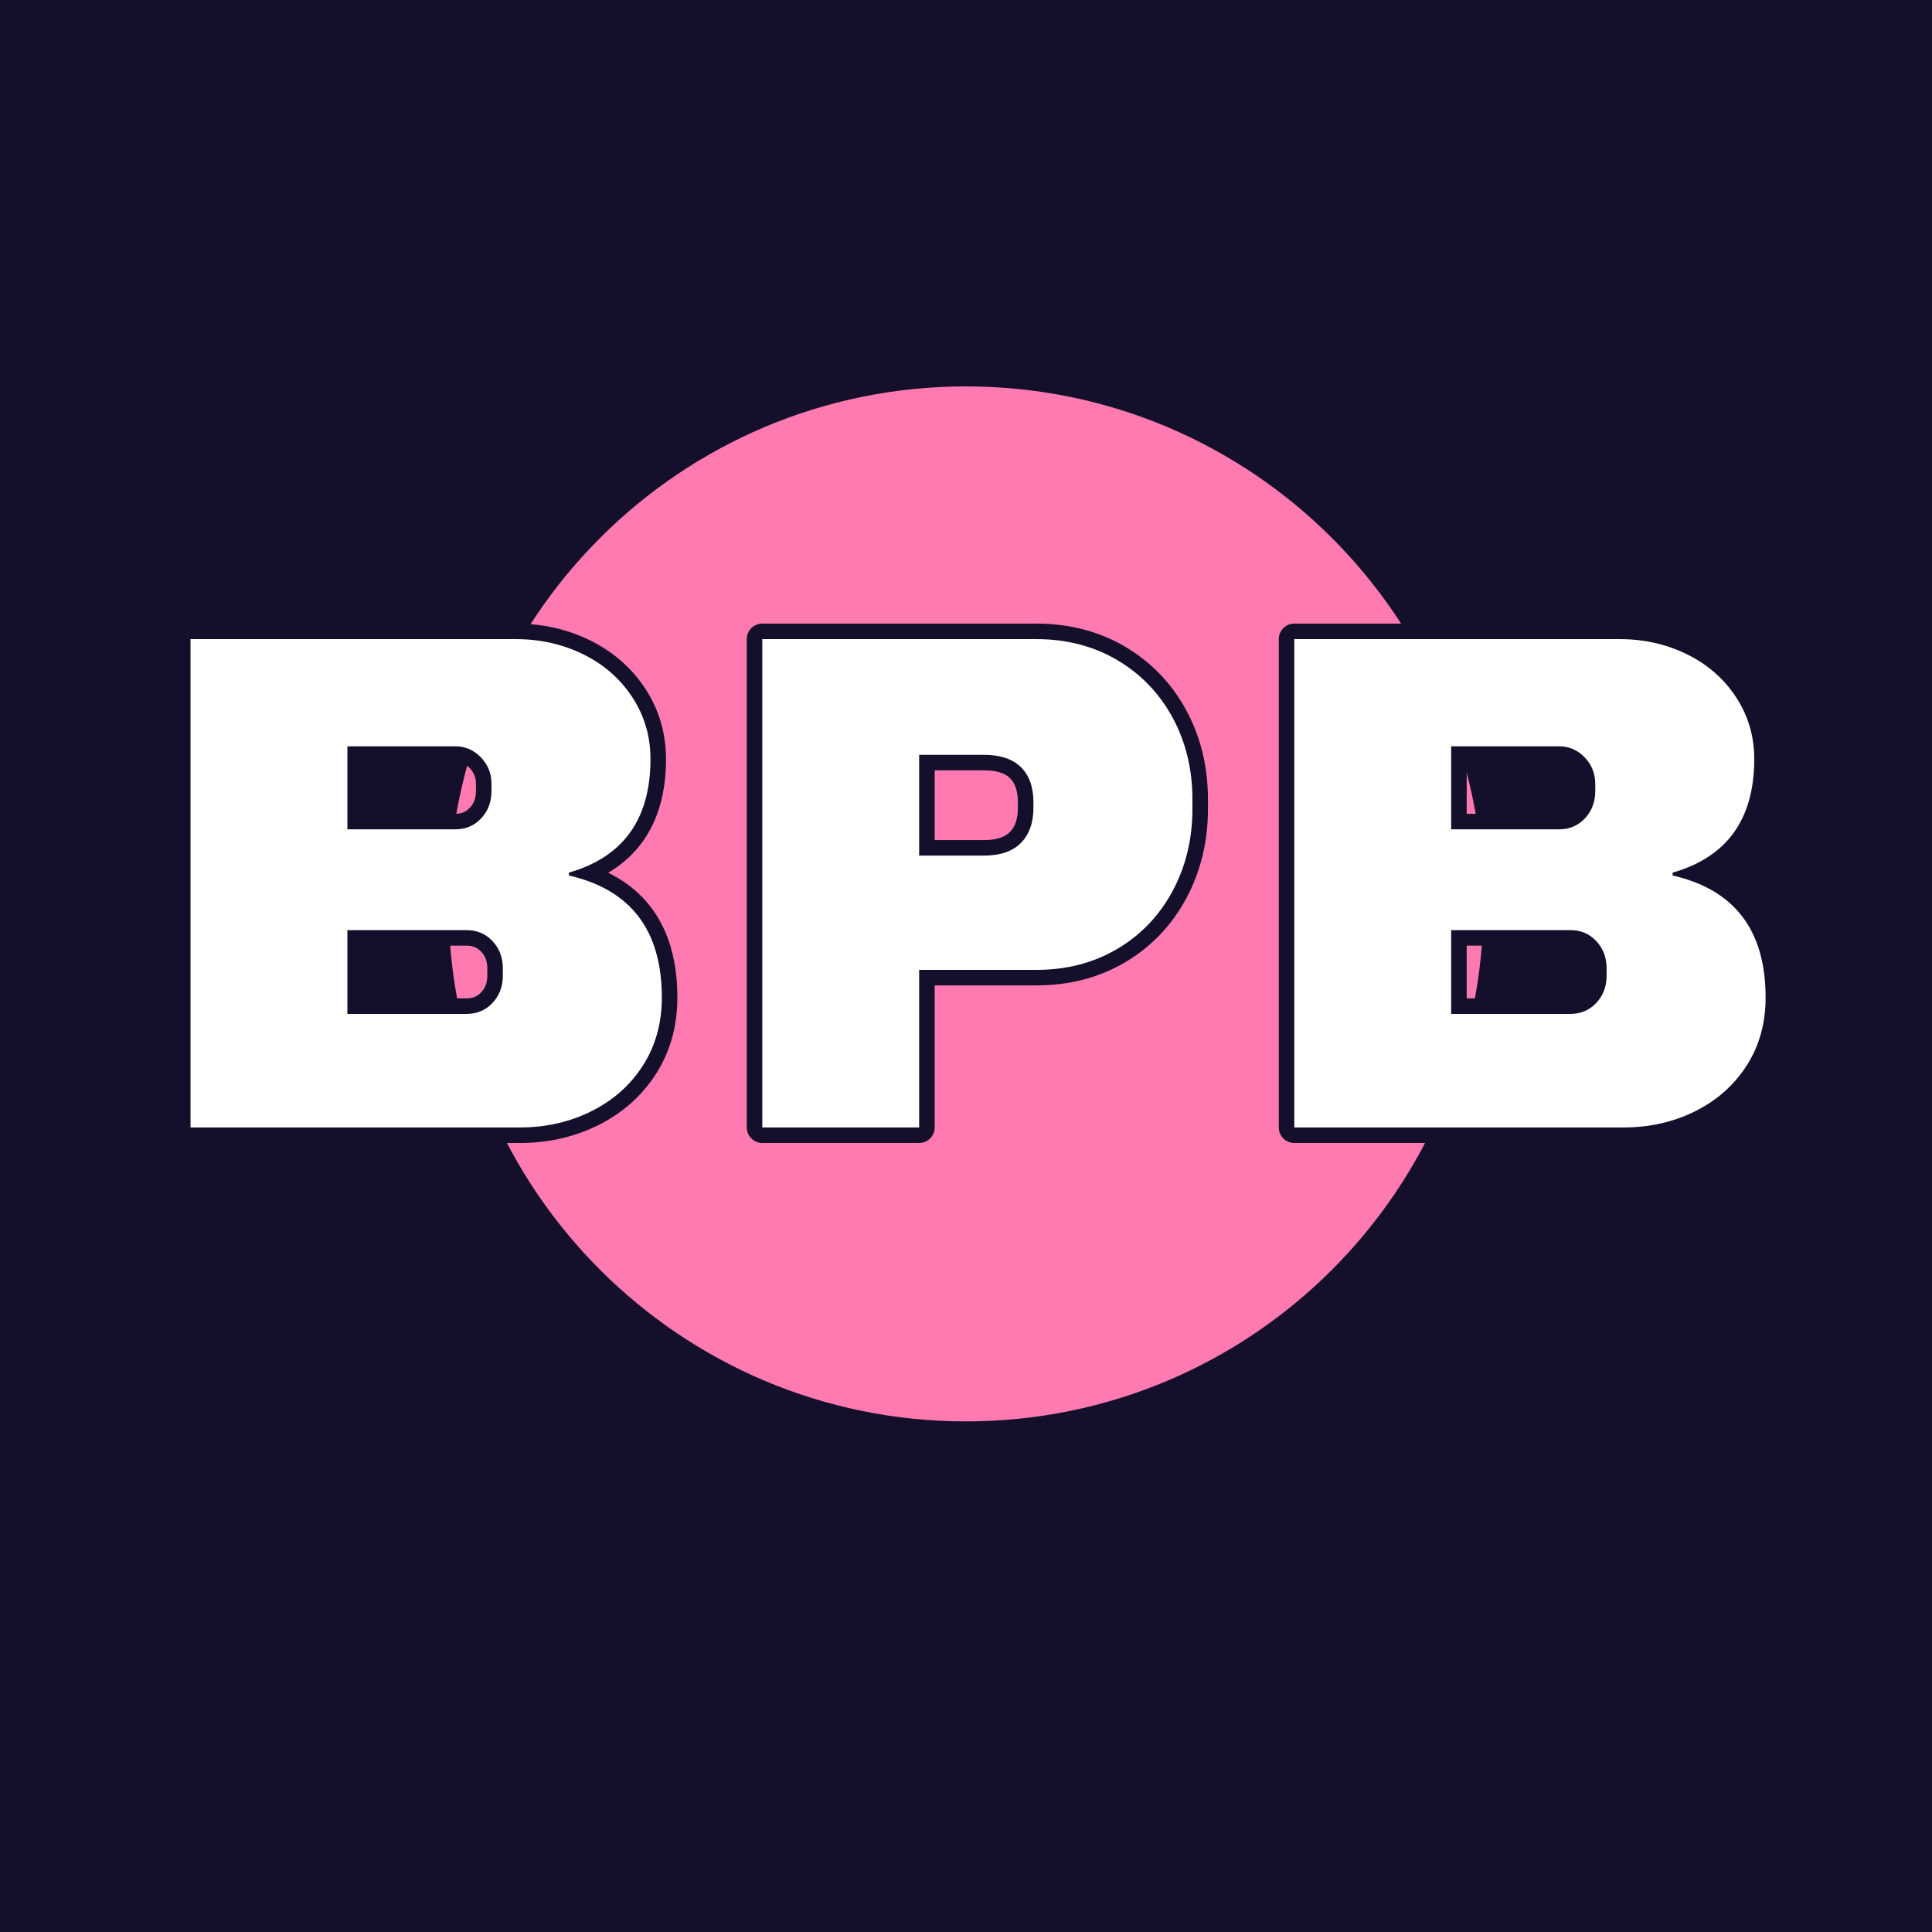
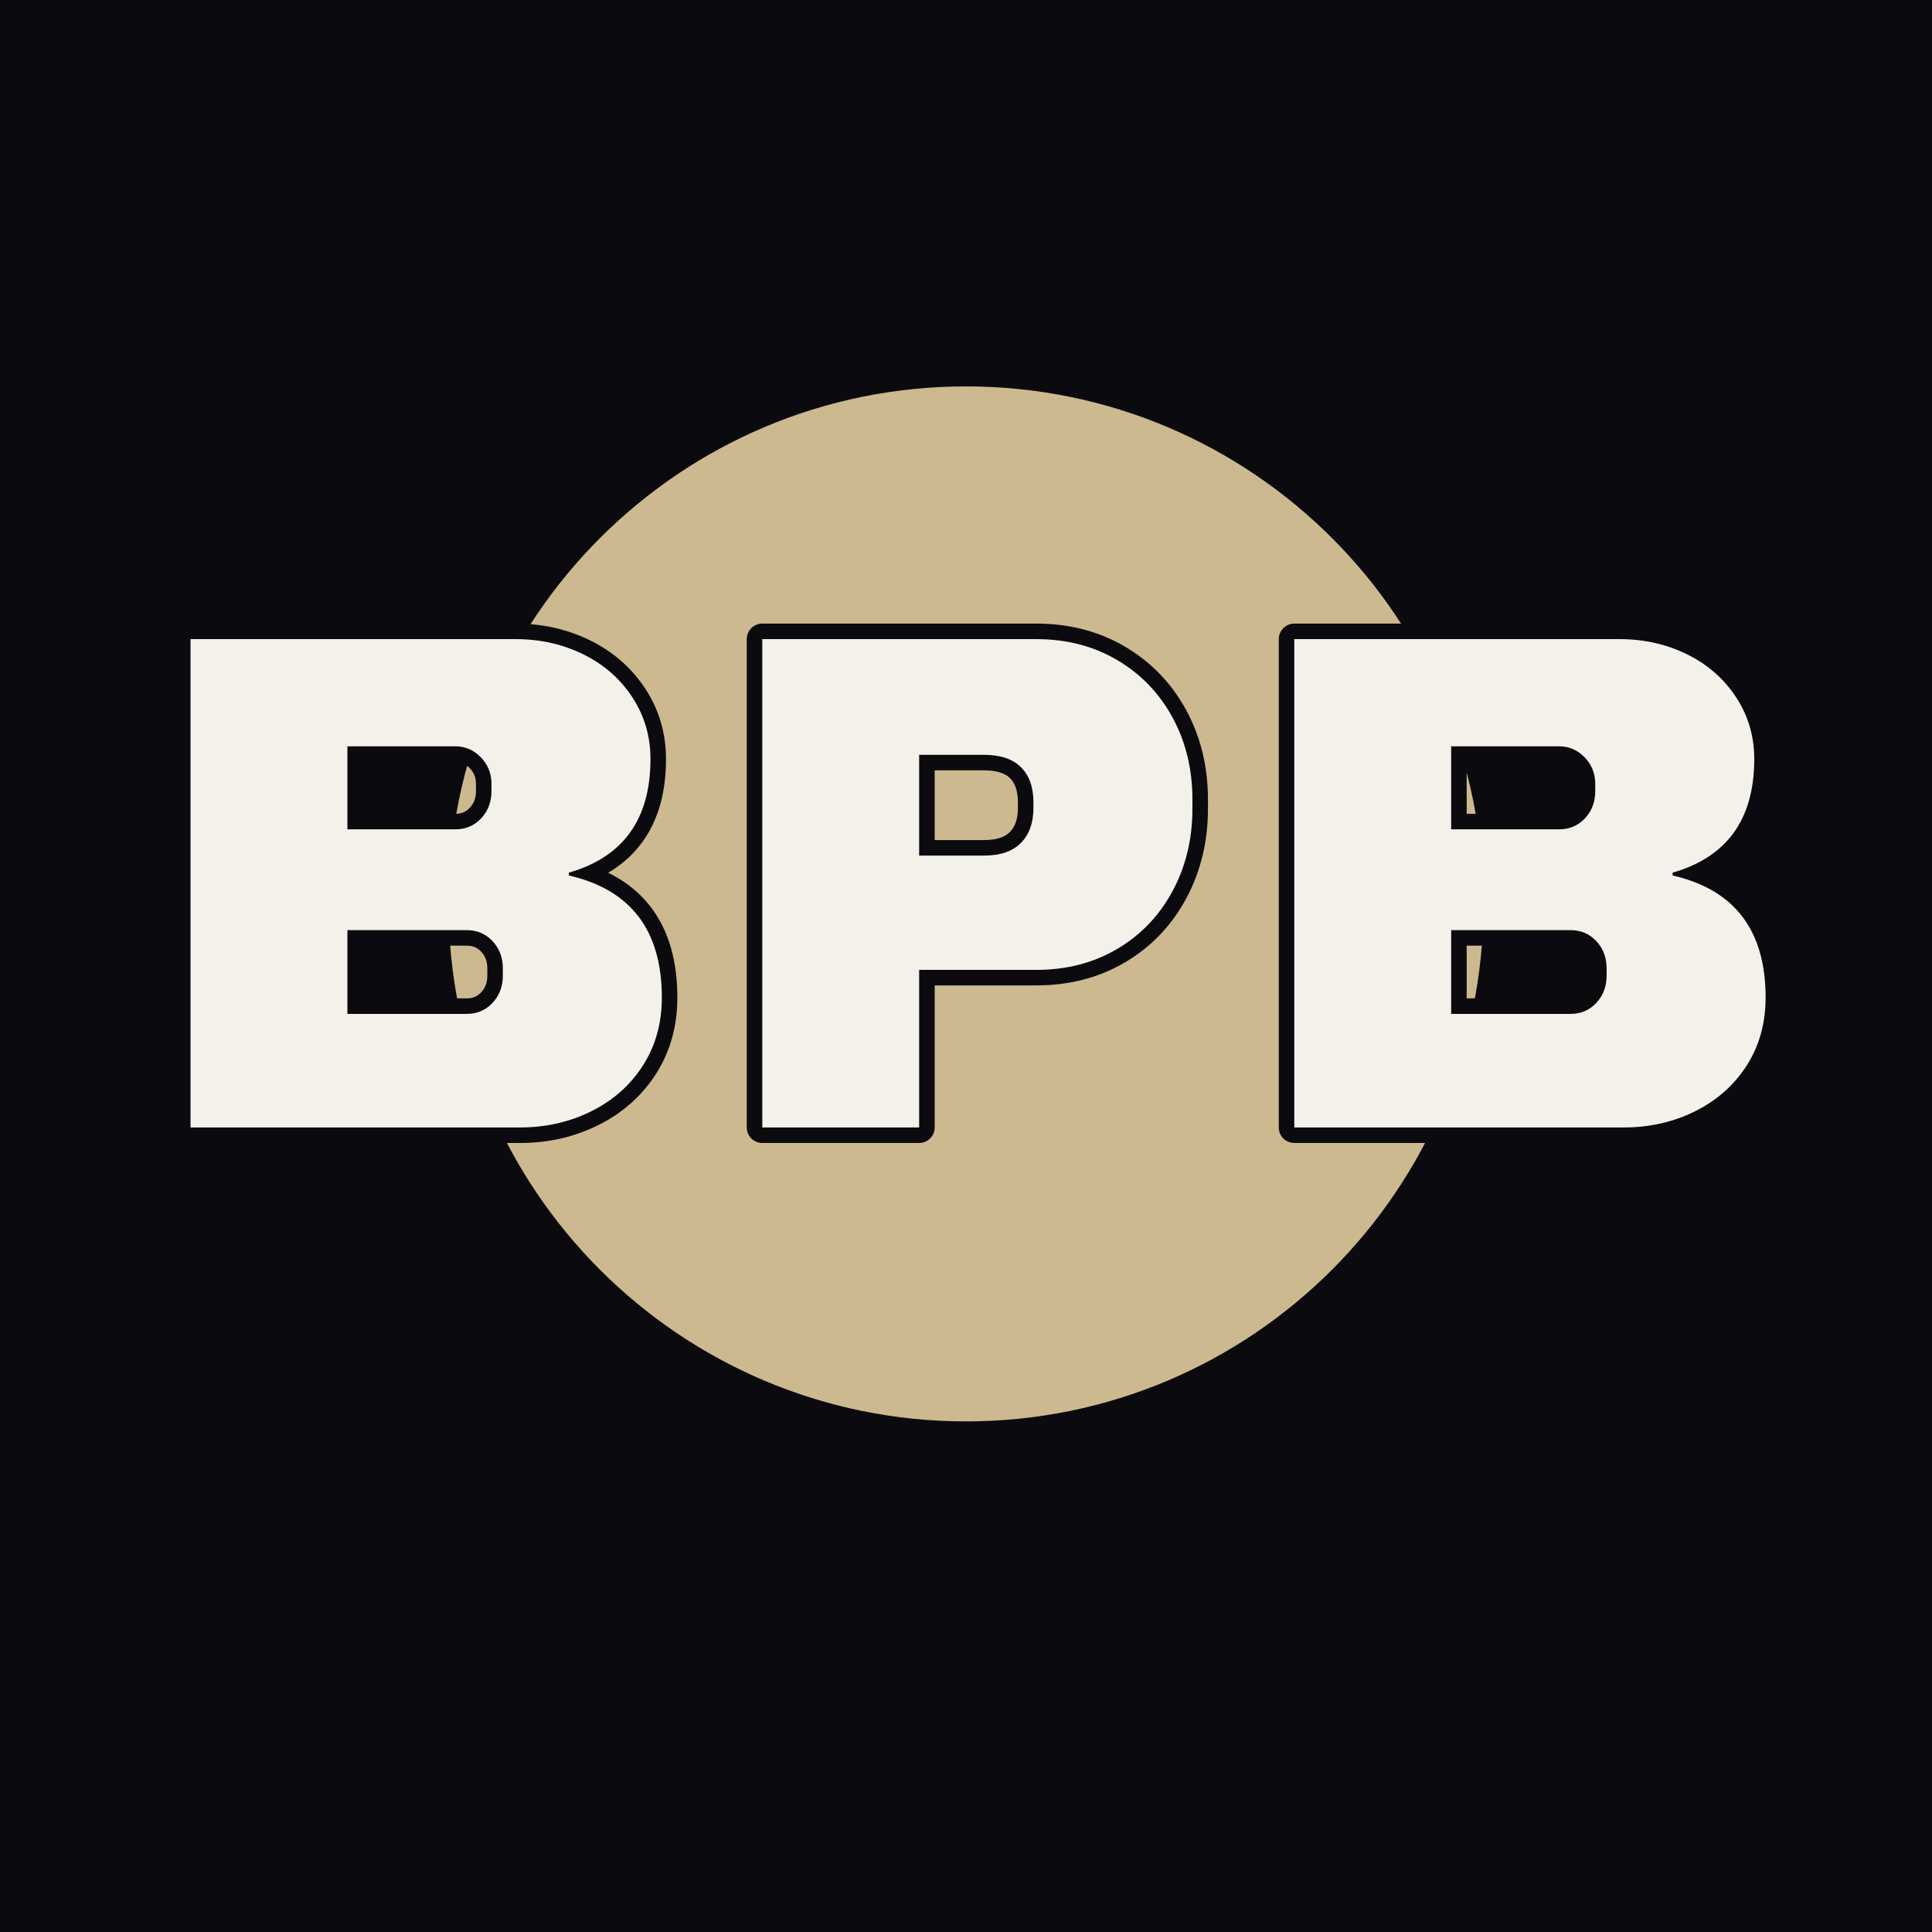
<svg xmlns="http://www.w3.org/2000/svg" viewBox="60 -40 560 560">
  <defs>
    <clipPath id="c">
      <rect width="680" height="480" rx="44" />
    </clipPath>
  </defs>
-   <rect x="-100" y="-100" width="900" height="700" fill="#14102b" />
+   <rect x="-100" y="-100" width="900" height="700" fill="#0b0b0f" />
  <g clip-path="url(#c)">
-     <rect width="680" height="480" fill="#14102b" />
-     <circle cx="340" cy="222" r="150" fill="#ff7ab0" />
+     <rect width="680" height="480" fill="#0b0b0f" />
+     <circle cx="340" cy="222" r="150" fill="#cdb98f" />
    <g transform="translate(100.0 286.8)">
-       <path d="M148.544 -106.779Q148.544 -80.65 124.884 -73.861V-73.038Q151.836 -66.866 151.836 -37.65Q151.836 -26.54 146.384 -18.002Q140.932 -9.464 131.468 -4.732Q122.004 0.0 110.688 0.0H15.225V-141.549H109.454Q120.152 -141.549 129.102 -137.126Q138.052 -132.702 143.298 -124.679Q148.544 -116.655 148.544 -106.779ZM60.693 -86.411H91.966Q96.492 -86.411 99.475 -89.6Q102.459 -92.789 102.459 -97.521V-99.578Q102.459 -104.105 99.372 -107.293Q96.286 -110.482 91.966 -110.482H60.693ZM60.693 -32.918H95.258Q99.784 -32.918 102.767 -36.107Q105.75 -39.296 105.75 -44.028V-46.086Q105.75 -50.818 102.767 -54.007Q99.784 -57.196 95.258 -57.196H60.693Z M305.631 -95.052V-92.377Q305.631 -79.21 299.87 -68.511Q294.11 -57.813 283.823 -51.744Q273.536 -45.674 260.368 -45.674H226.421V0.0H180.953V-141.549H260.368Q273.536 -141.549 283.823 -135.48Q294.11 -129.411 299.87 -118.815Q305.631 -108.219 305.631 -95.052ZM226.421 -78.798H245.144Q252.344 -78.798 255.945 -82.502Q259.545 -86.205 259.545 -92.583V-94.229Q259.545 -100.813 255.945 -104.413Q252.344 -108.014 245.144 -108.014H226.421Z M468.479 -106.779Q468.479 -80.65 444.818 -73.861V-73.038Q471.77 -66.866 471.77 -37.65Q471.77 -26.54 466.318 -18.002Q460.866 -9.464 451.402 -4.732Q441.938 0.0 430.622 0.0H335.159V-141.549H429.388Q440.086 -141.549 449.036 -137.126Q457.986 -132.702 463.232 -124.679Q468.479 -116.655 468.479 -106.779ZM380.628 -86.411H411.9Q416.426 -86.411 419.41 -89.6Q422.393 -92.789 422.393 -97.521V-99.578Q422.393 -104.105 419.307 -107.293Q416.221 -110.482 411.9 -110.482H380.628ZM380.628 -32.918H415.192Q419.718 -32.918 422.701 -36.107Q425.685 -39.296 425.685 -44.028V-46.086Q425.685 -50.818 422.701 -54.007Q419.718 -57.196 415.192 -57.196H380.628Z" fill="#ffffff" stroke="#14102b" stroke-width="9" stroke-linejoin="round" paint-order="stroke" />
+       <path d="M148.544 -106.779Q148.544 -80.65 124.884 -73.861V-73.038Q151.836 -66.866 151.836 -37.65Q151.836 -26.54 146.384 -18.002Q140.932 -9.464 131.468 -4.732Q122.004 0.0 110.688 0.0H15.225V-141.549H109.454Q120.152 -141.549 129.102 -137.126Q138.052 -132.702 143.298 -124.679Q148.544 -116.655 148.544 -106.779ZM60.693 -86.411H91.966Q96.492 -86.411 99.475 -89.6Q102.459 -92.789 102.459 -97.521V-99.578Q102.459 -104.105 99.372 -107.293Q96.286 -110.482 91.966 -110.482H60.693ZM60.693 -32.918H95.258Q99.784 -32.918 102.767 -36.107Q105.75 -39.296 105.75 -44.028V-46.086Q105.75 -50.818 102.767 -54.007Q99.784 -57.196 95.258 -57.196H60.693Z M305.631 -95.052V-92.377Q305.631 -79.21 299.87 -68.511Q294.11 -57.813 283.823 -51.744Q273.536 -45.674 260.368 -45.674H226.421V0.0H180.953V-141.549H260.368Q273.536 -141.549 283.823 -135.48Q294.11 -129.411 299.87 -118.815Q305.631 -108.219 305.631 -95.052ZM226.421 -78.798H245.144Q252.344 -78.798 255.945 -82.502Q259.545 -86.205 259.545 -92.583V-94.229Q259.545 -100.813 255.945 -104.413Q252.344 -108.014 245.144 -108.014H226.421Z M468.479 -106.779Q468.479 -80.65 444.818 -73.861V-73.038Q471.77 -66.866 471.77 -37.65Q471.77 -26.54 466.318 -18.002Q460.866 -9.464 451.402 -4.732Q441.938 0.0 430.622 0.0H335.159V-141.549H429.388Q440.086 -141.549 449.036 -137.126Q457.986 -132.702 463.232 -124.679Q468.479 -116.655 468.479 -106.779ZM380.628 -86.411H411.9Q416.426 -86.411 419.41 -89.6Q422.393 -92.789 422.393 -97.521V-99.578Q422.393 -104.105 419.307 -107.293Q416.221 -110.482 411.9 -110.482H380.628ZM380.628 -32.918H415.192Q419.718 -32.918 422.701 -36.107Q425.685 -39.296 425.685 -44.028V-46.086Q425.685 -50.818 422.701 -54.007Q419.718 -57.196 415.192 -57.196H380.628Z" fill="#f4f1ea" stroke="#0b0b0f" stroke-width="9" stroke-linejoin="round" paint-order="stroke" />
    </g>
  </g>
</svg>
